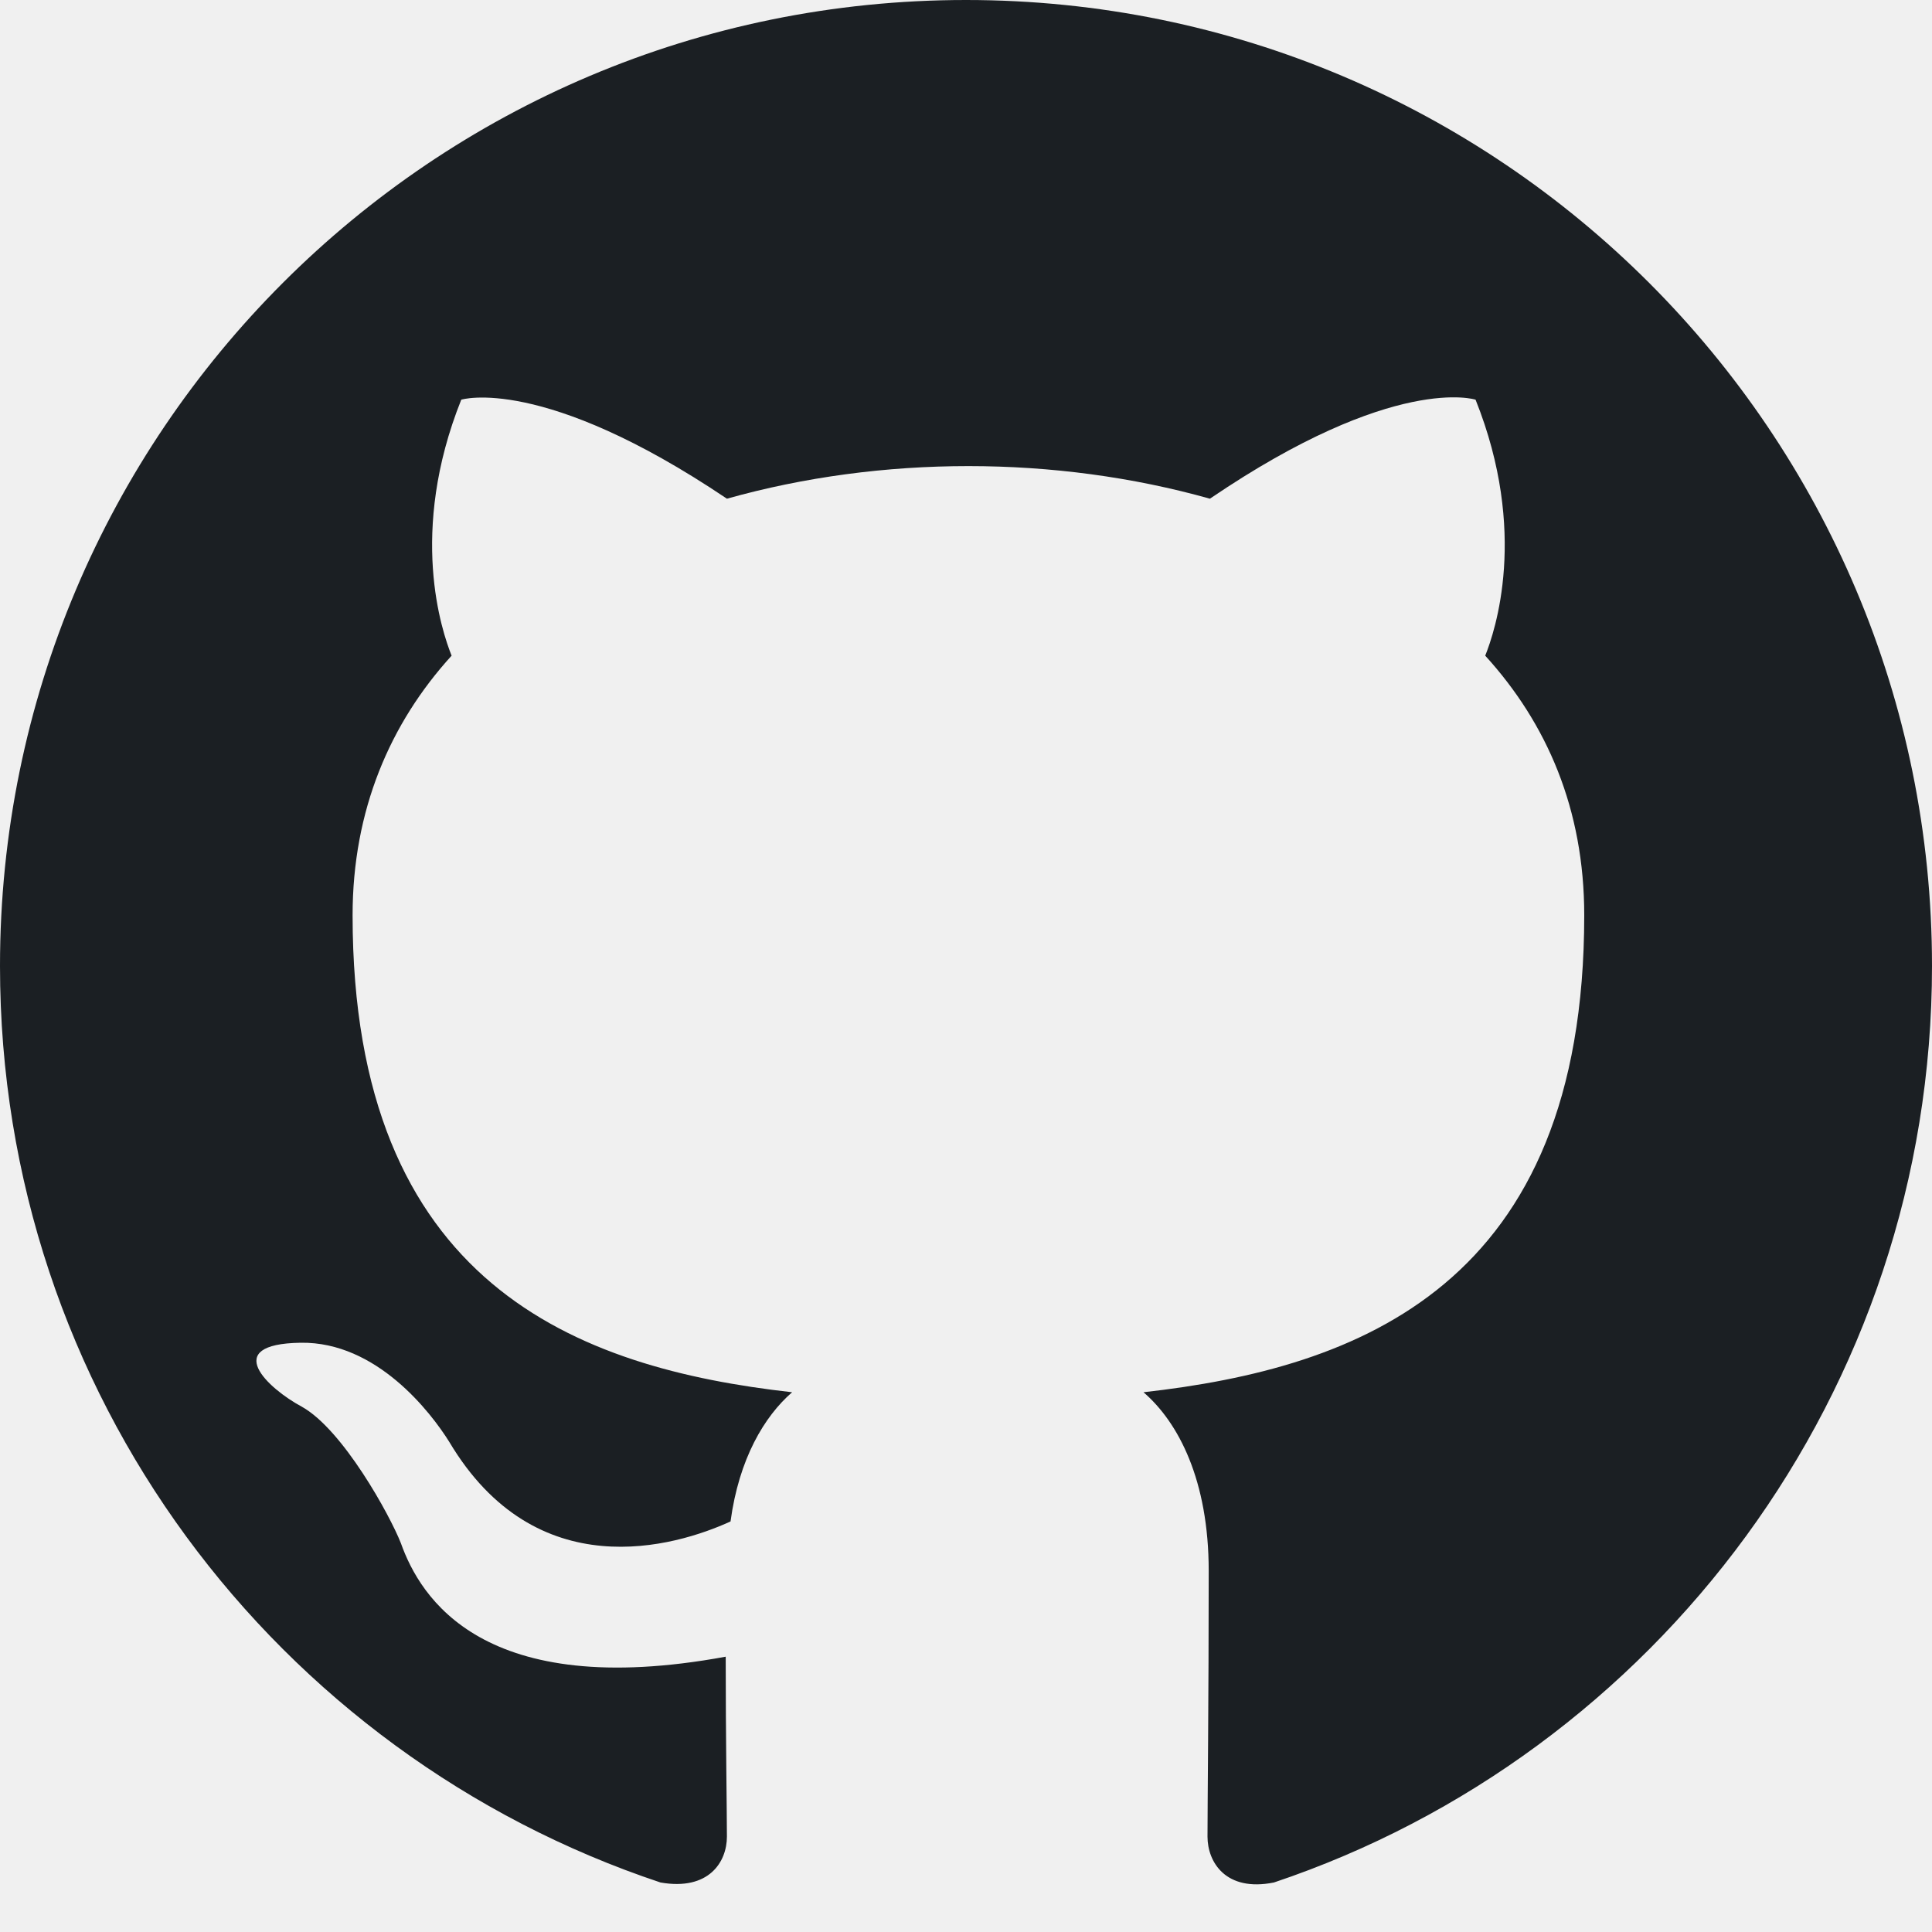
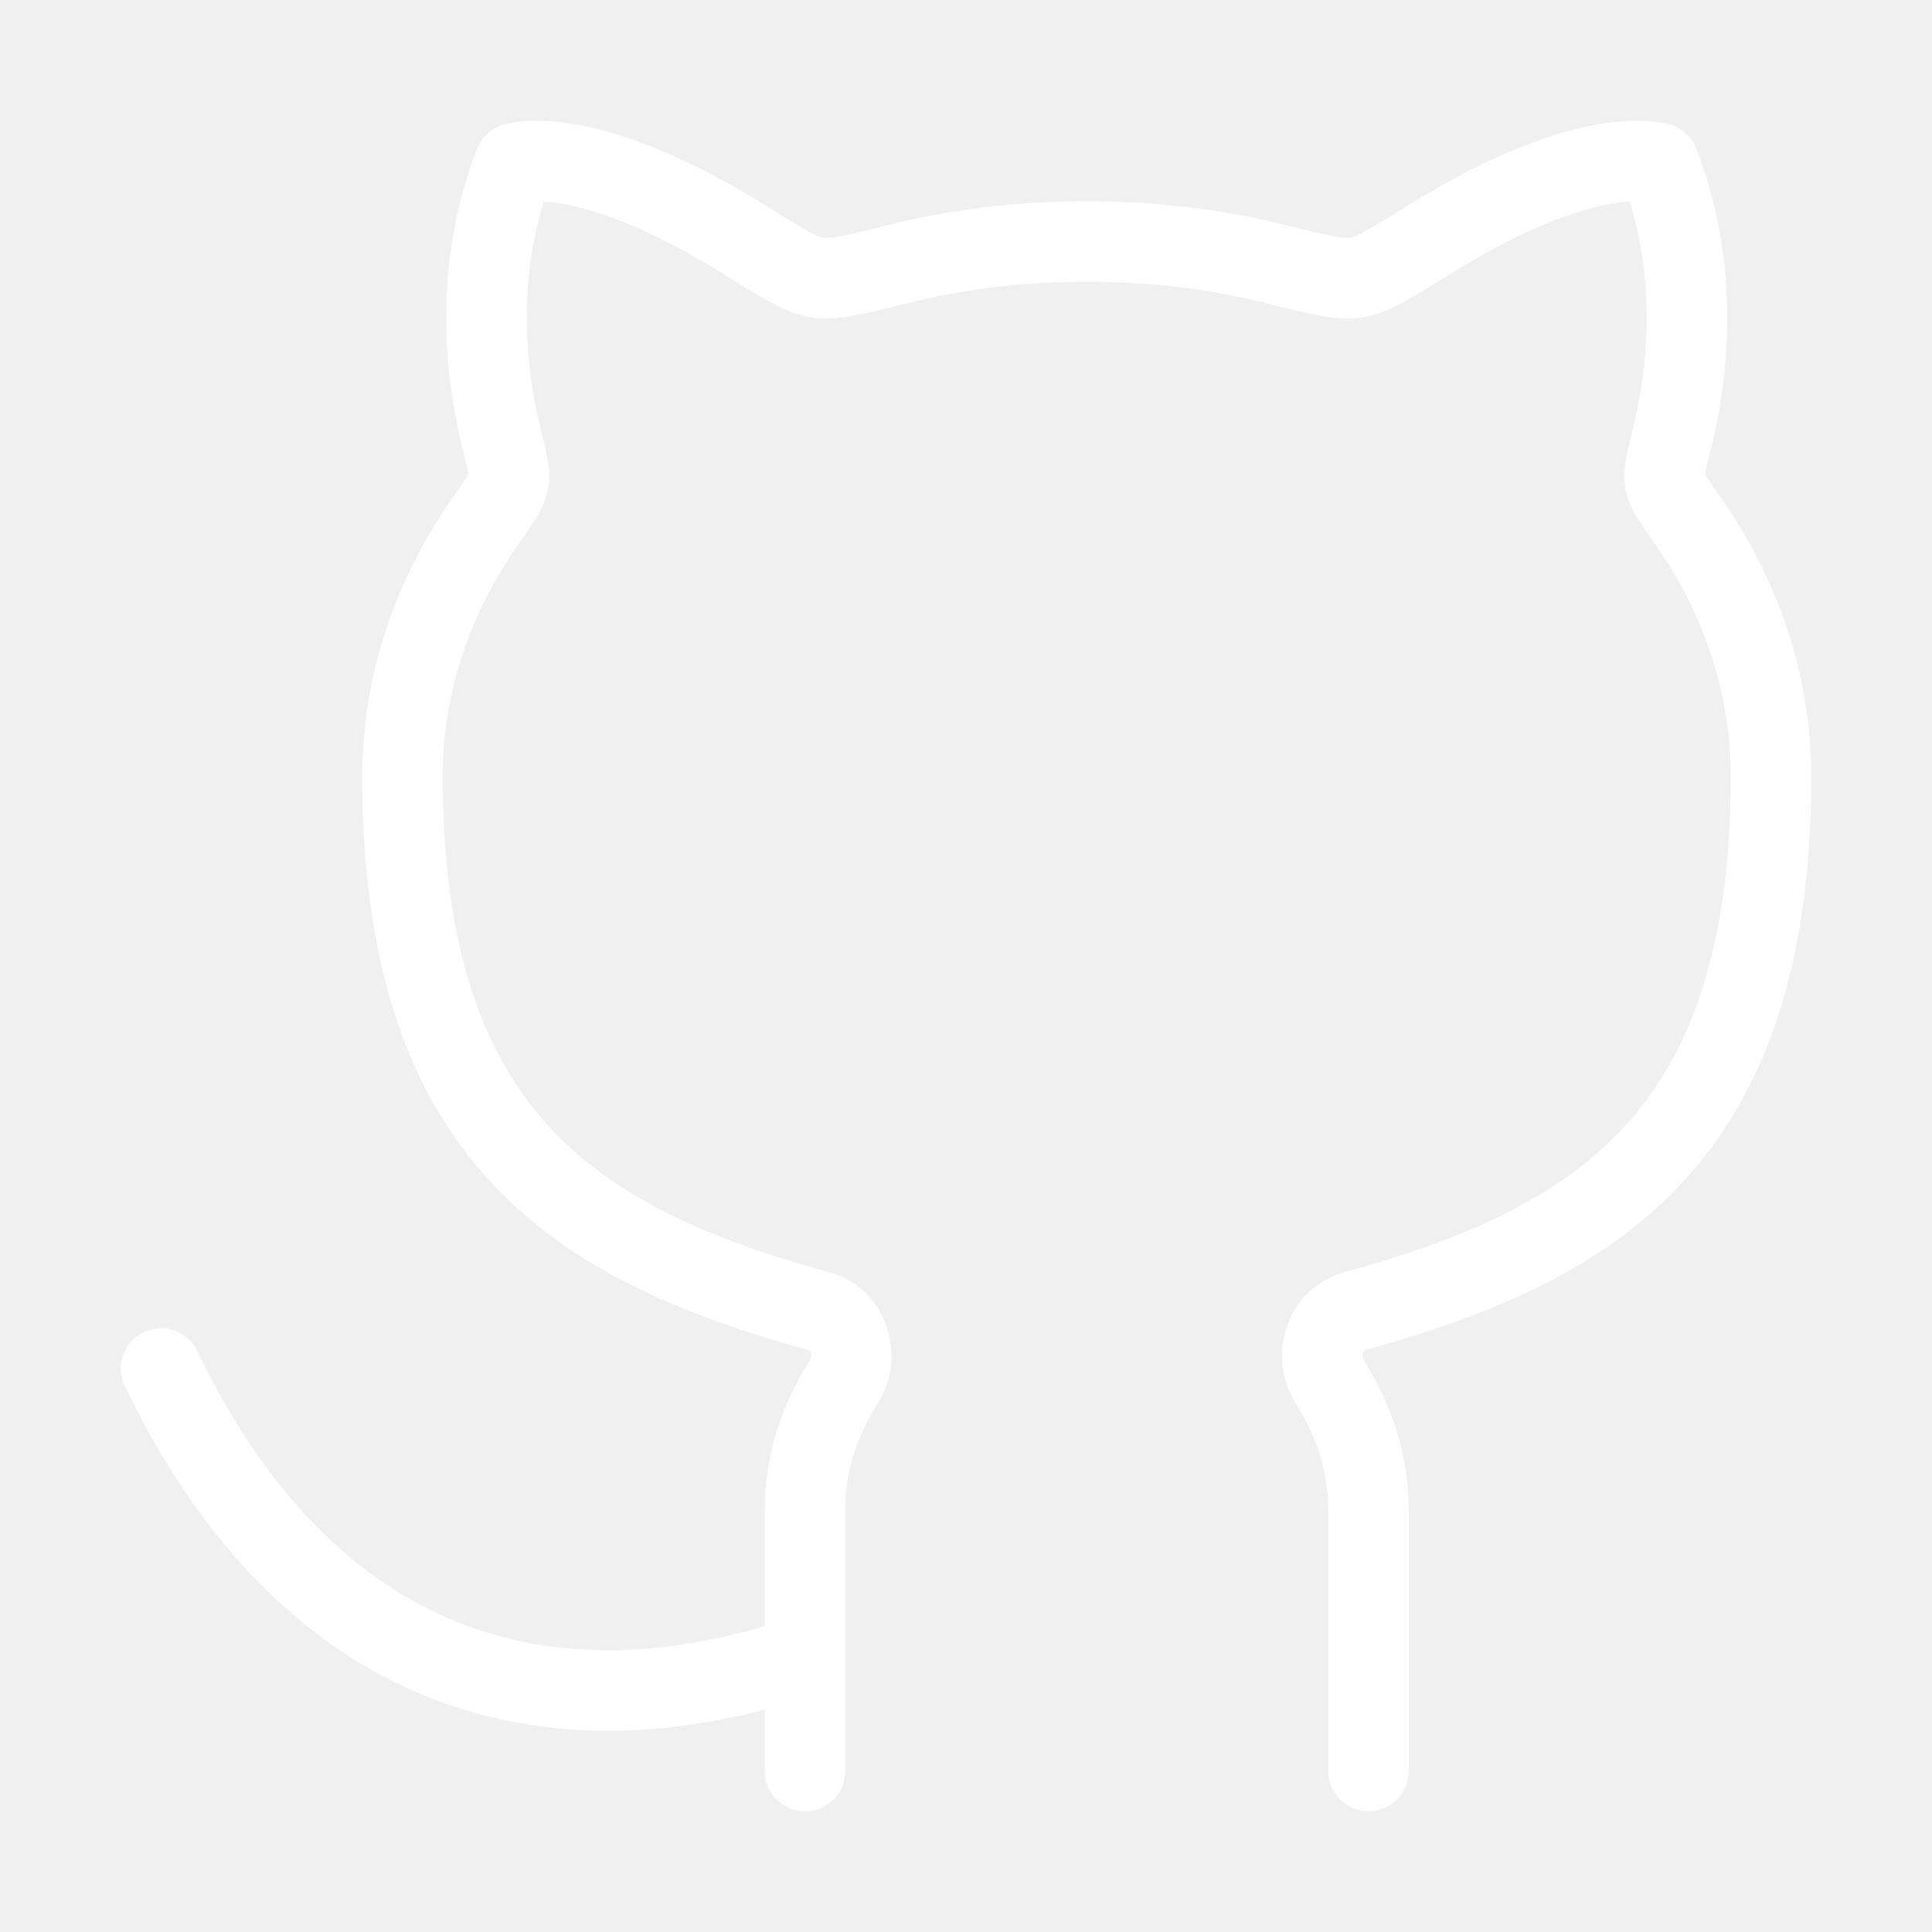
- <svg xmlns="http://www.w3.org/2000/svg" viewBox="0 0 1024 1024" width="1024" height="1024" fill="none">
-   <path fill="#1b1f23" fill-rule="evenodd" d="M512 0C229.12 0 0 229.12 0 512c0 226.56 146.56 417.92 350.08 485.76 25.6 4.48 35.2-10.88 35.2-24.32 0-12.16-.64-52.48-.64-95.36-128.64 23.68-161.92-31.36-172.16-60.16-5.76-14.72-30.72-60.16-52.48-72.32-17.92-9.6-43.52-33.28-.64-33.92 40.32-.64 69.12 37.12 78.72 52.48 46.08 77.44 119.68 55.68 149.12 42.24 4.48-33.28 17.92-55.68 32.64-68.48-113.92-12.8-232.96-56.96-232.96-252.8 0-55.68 19.84-101.76 52.48-137.6-5.12-12.8-23.04-65.28 5.12-135.68 0 0 42.88-13.44 140.8 52.48 40.96-11.52 84.48-17.28 128-17.28s87.04 5.76 128 17.28c97.92-66.56 140.8-52.48 140.8-52.48 28.16 70.4 10.24 122.88 5.12 135.68 32.64 35.84 52.48 81.28 52.48 137.6 0 196.48-119.68 240-233.6 252.8 18.56 16 34.56 46.72 34.56 94.72 0 68.48-.64 123.52-.64 140.8 0 13.44 9.6 29.44 35.2 24.32C877.44 929.92 1024 737.92 1024 512 1024 229.12 794.88 0 512 0" clip-rule="evenodd" />
+ <svg xmlns="http://www.w3.org/2000/svg" viewBox="0 0 24 24" width="24" height="24" color="#ffffff" fill="none" stroke="#ffffff" stroke-width="1" stroke-linecap="round" stroke-linejoin="round">
+   <path d="M10 20.567C6.571 21.725 3.714 20.567 2 17" />
+   <path d="M10 22V18.758C10 18.16 10.184 17.64 10.48 17.17C10.684 16.848 10.544 16.39 10.177 16.289C7.134 15.453 5 14.108 5 9.646C5 8.486 5.38 7.396 6.048 6.446C6.214 6.21 6.297 6.092 6.317 5.985C6.337 5.878 6.303 5.739 6.233 5.459C5.95 4.323 5.969 3.116 6.393 2.028C6.393 2.028 7.27 1.742 9.267 2.99C9.723 3.274 9.951 3.417 10.152 3.449C10.352 3.481 10.621 3.414 11.157 3.28C11.891 3.098 12.648 3 13.5 3C14.352 3 15.109 3.098 15.843 3.28C16.379 3.414 16.648 3.481 16.849 3.449C17.049 3.417 17.277 3.274 17.733 2.99C19.73 1.742 20.607 2.028 20.607 2.028C21.031 3.116 21.05 4.323 20.767 5.459C20.697 5.739 20.663 5.878 20.683 5.985C20.703 6.092 20.786 6.21 20.952 6.446C21.62 7.396 22 8.486 22 9.646C22 14.108 19.866 15.453 16.823 16.289C16.456 16.39 16.316 16.848 16.52 17.17C16.816 17.64 17 18.16 17 18.758V22" />
</svg>
